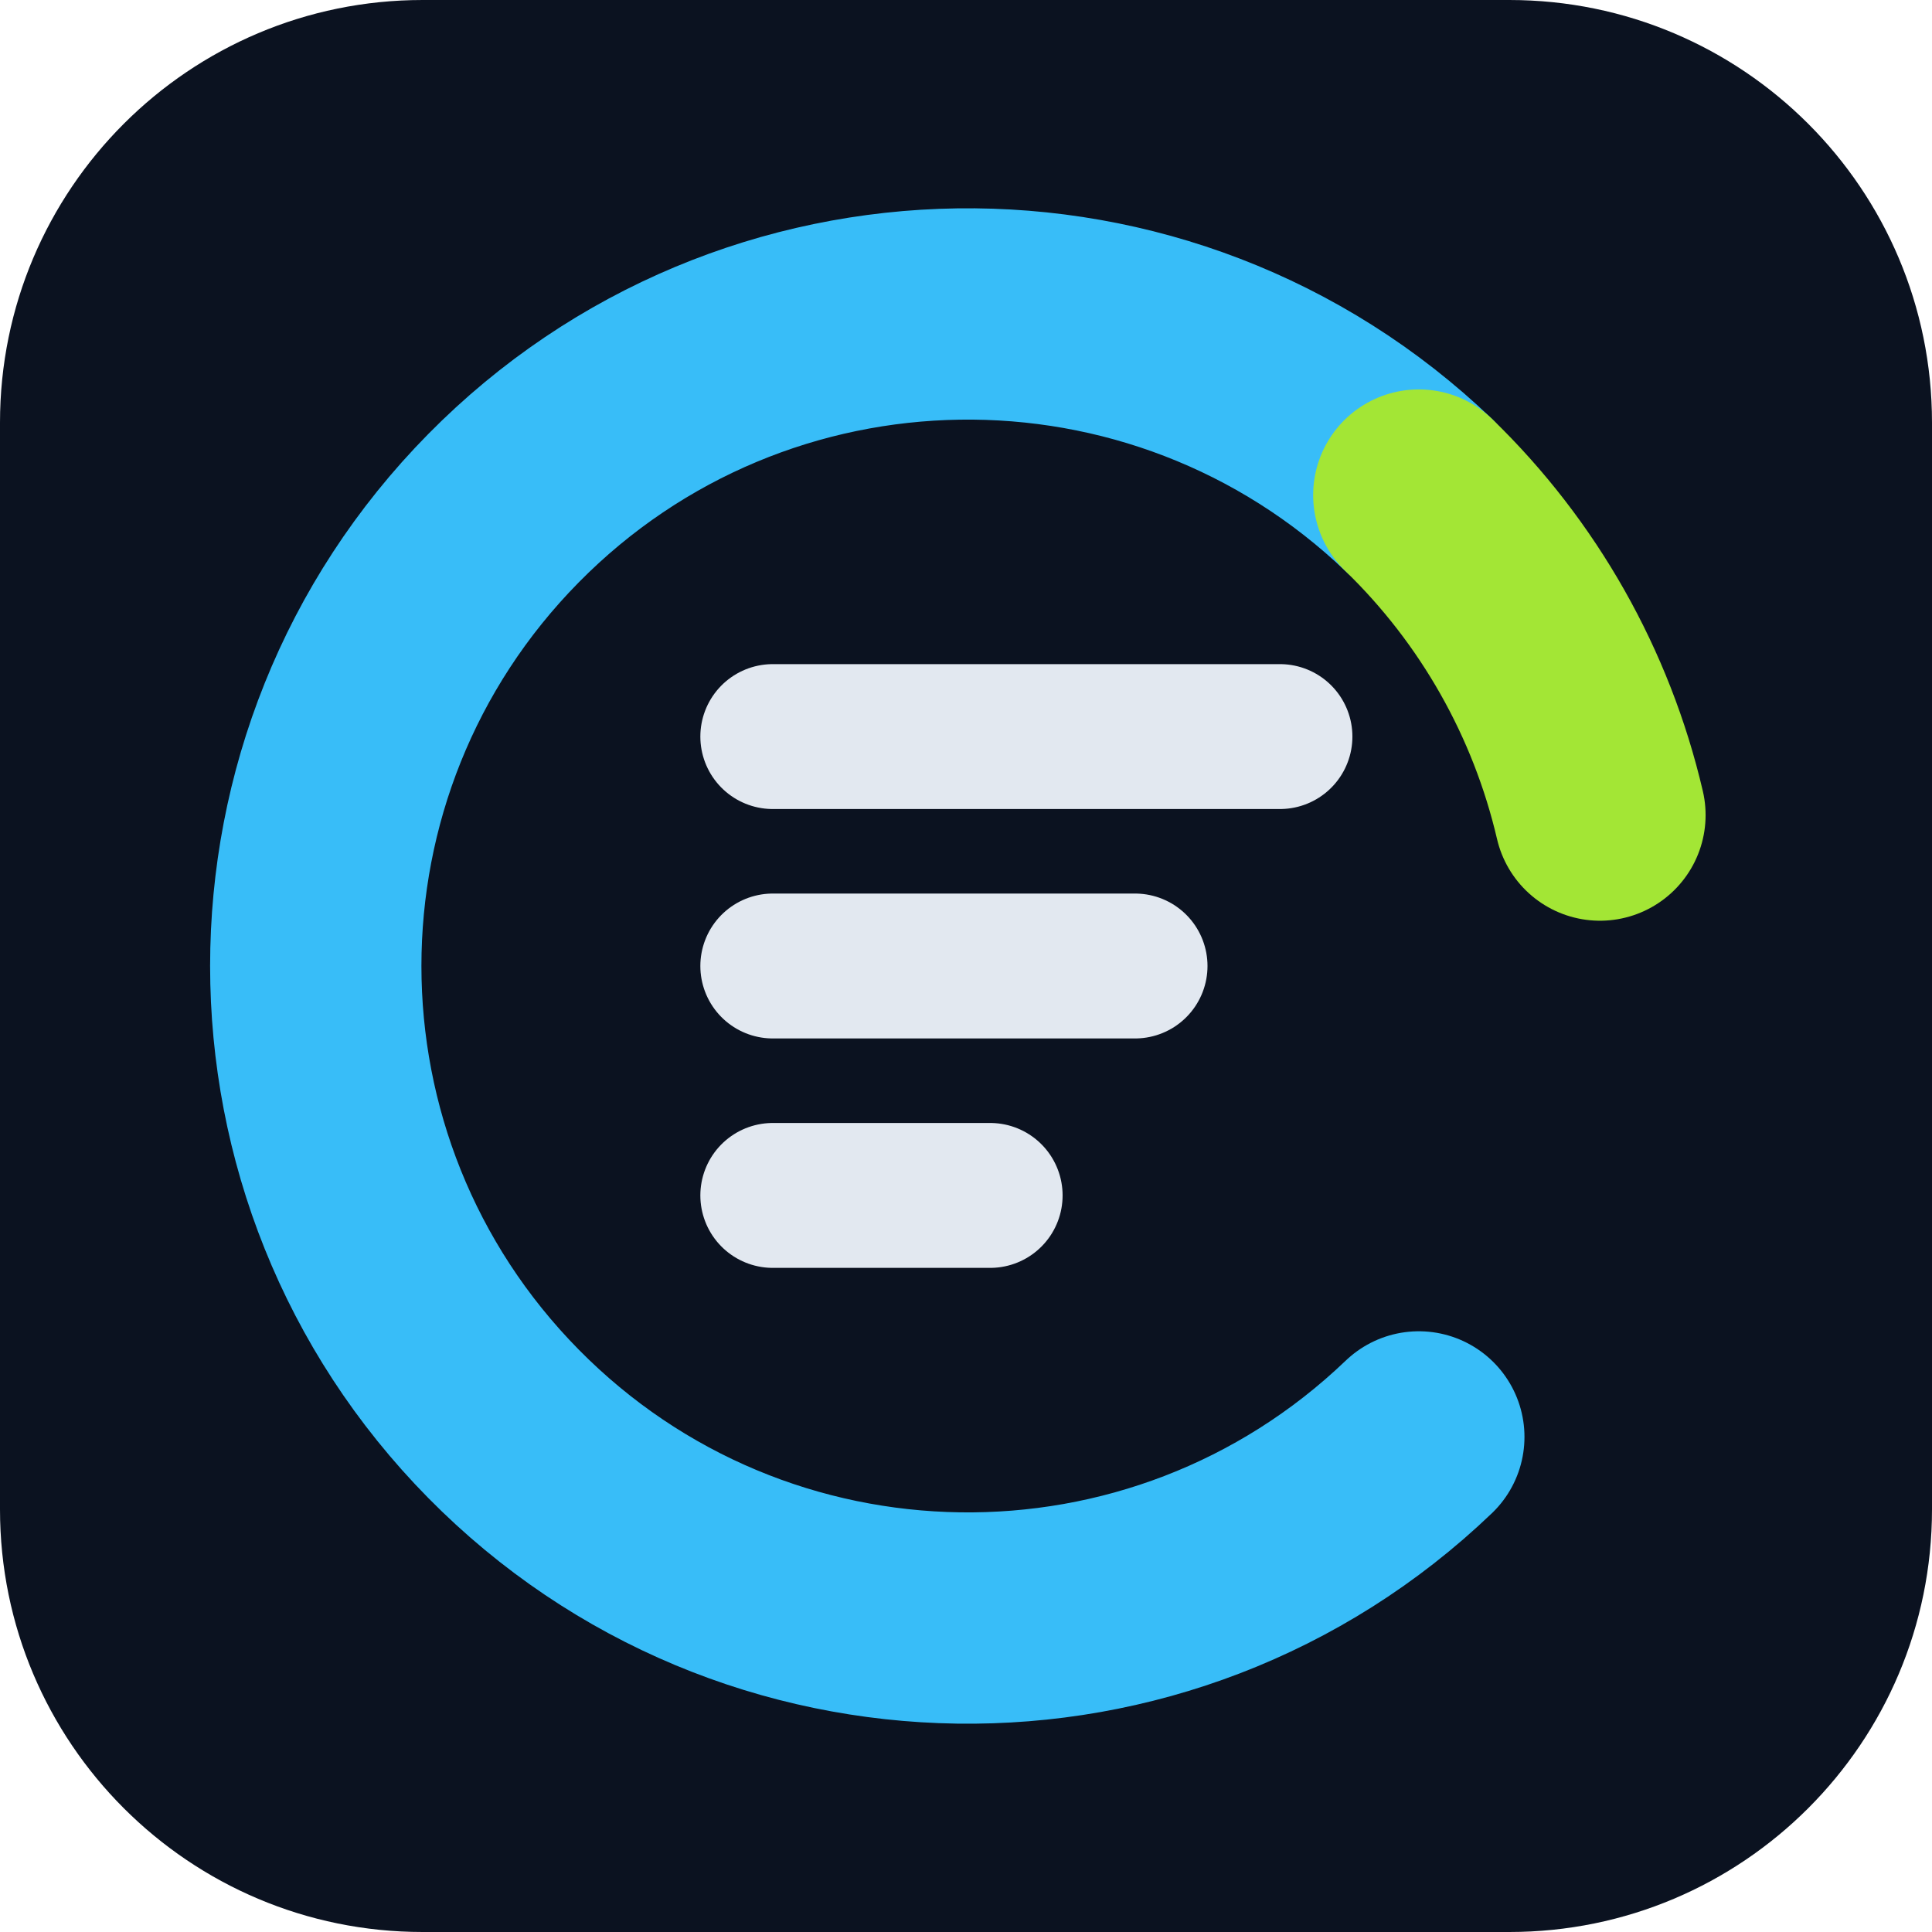
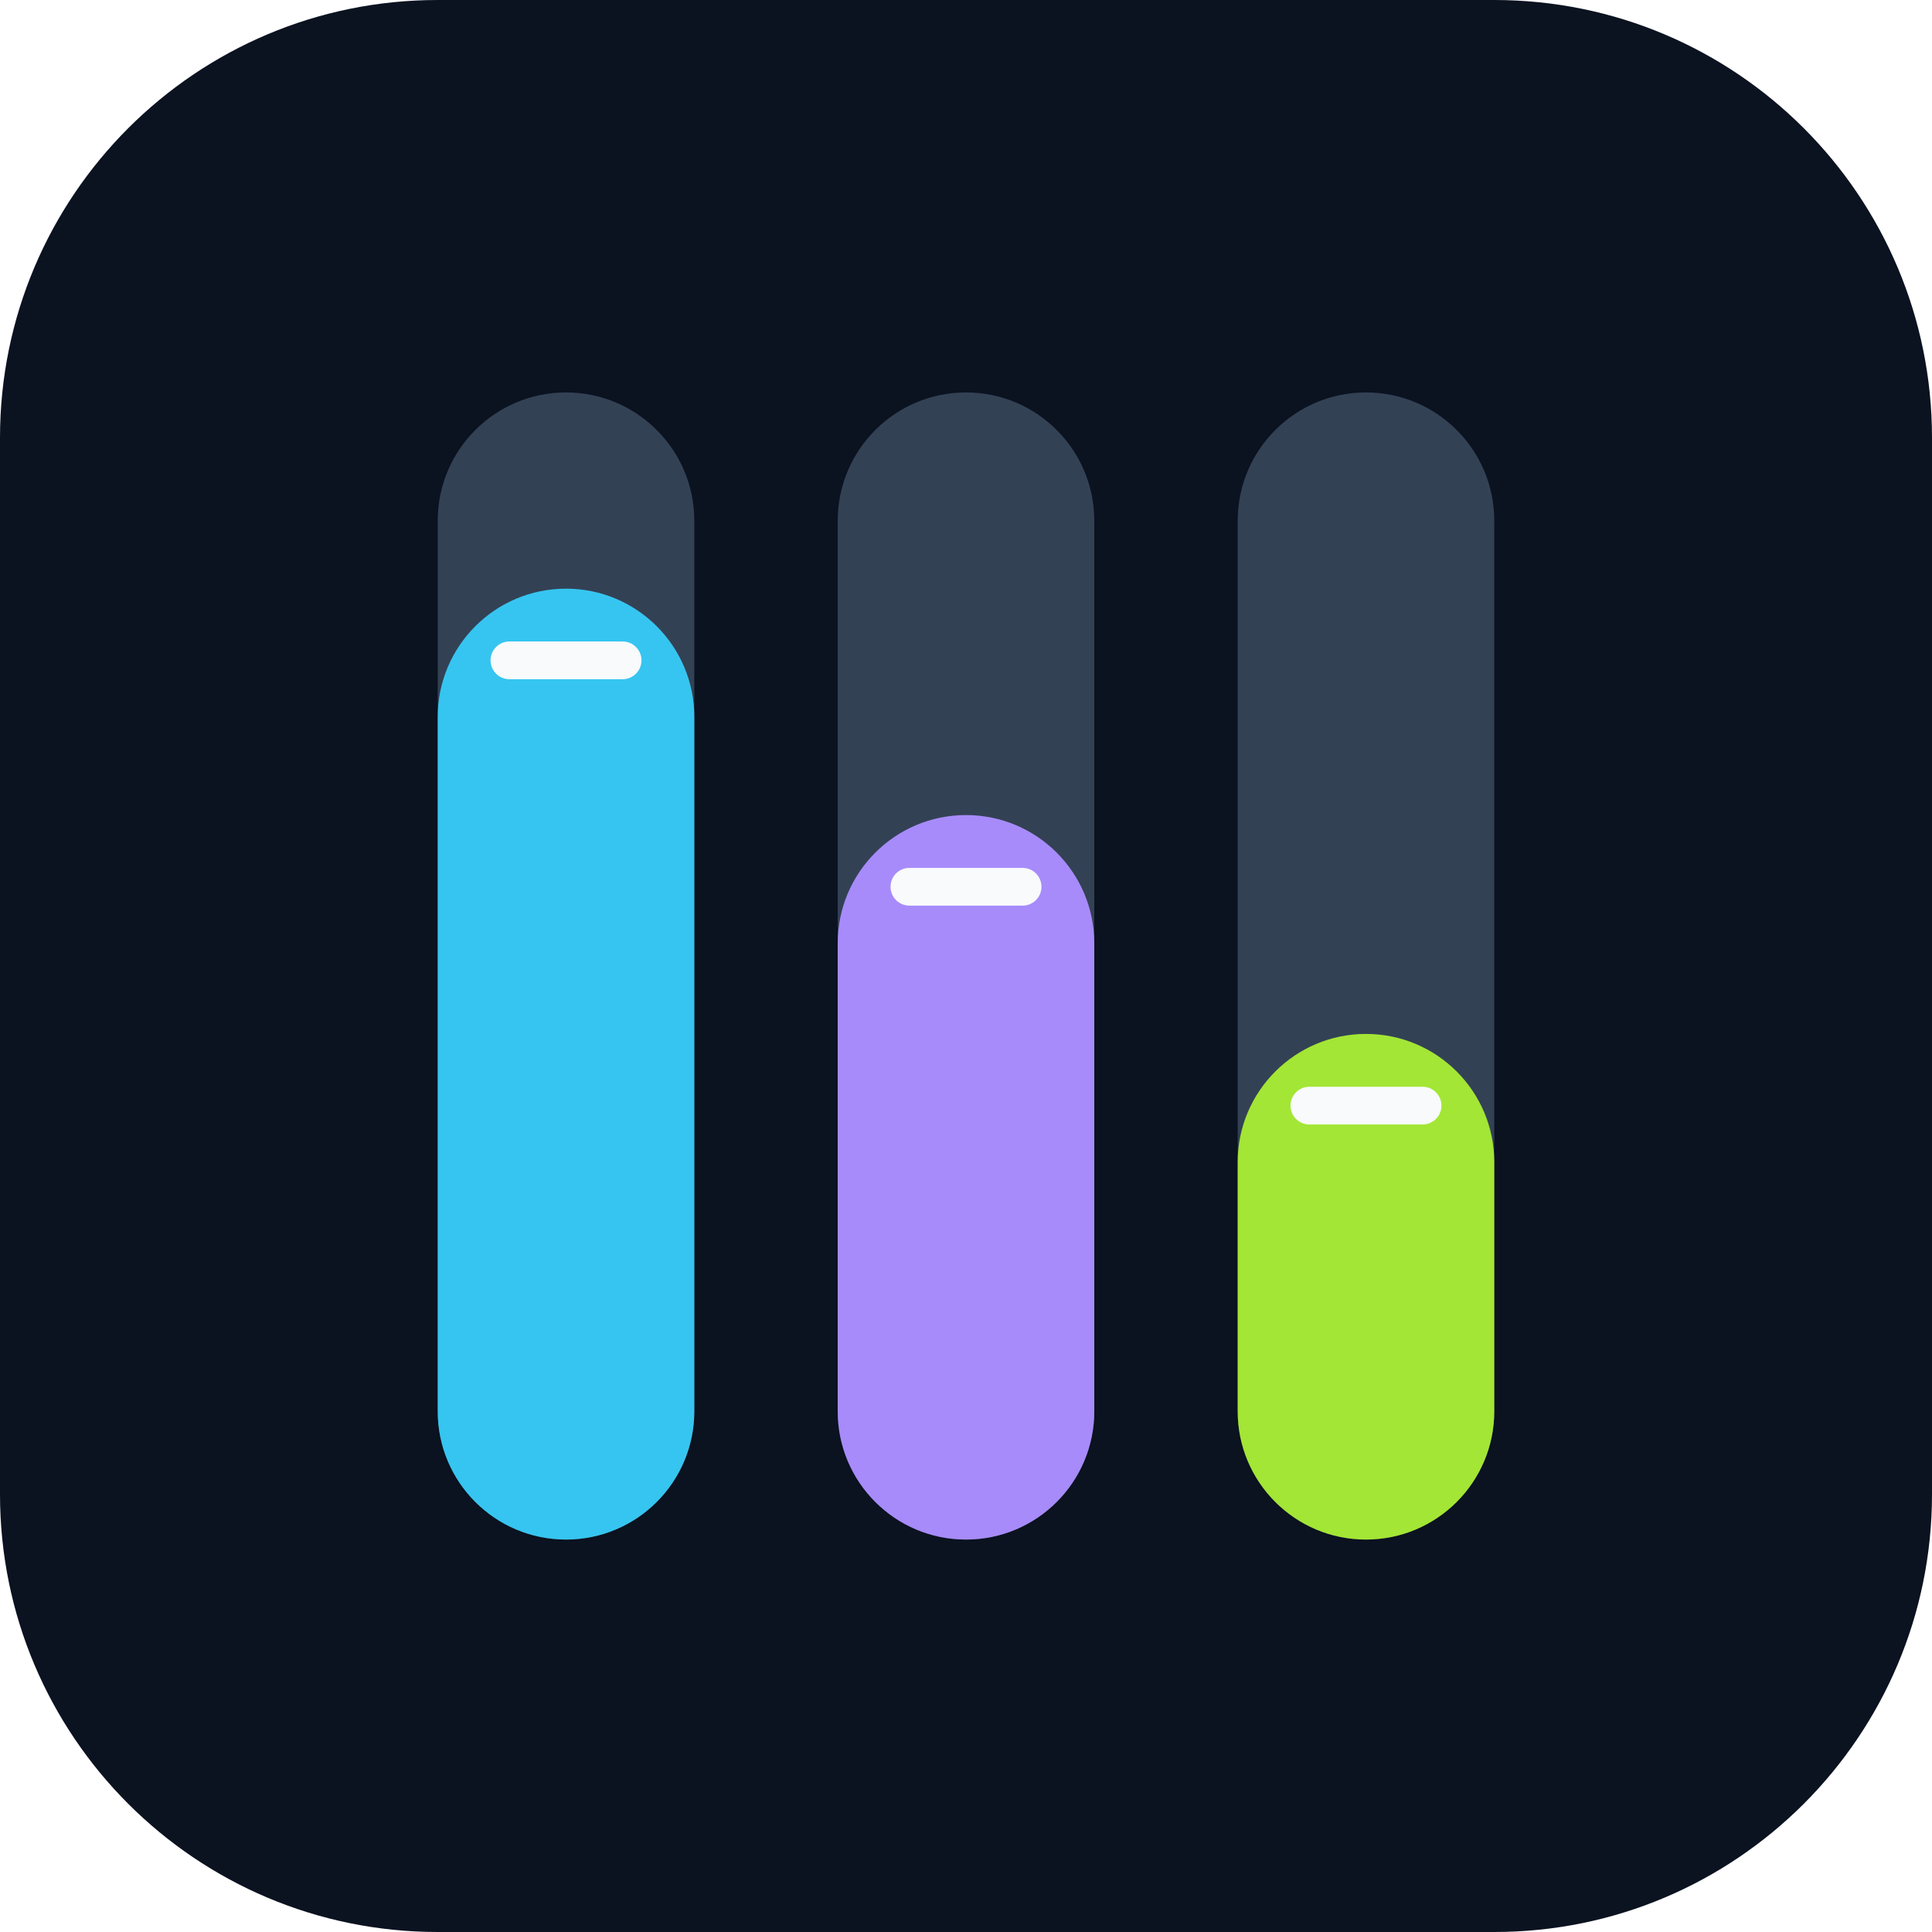
- <svg xmlns="http://www.w3.org/2000/svg" viewBox="0 0 32 32" fill="none">
-   <rect width="32" height="32" rx="7" fill="#0B1220" />
-   <path d="M23.5 8.2A10.8 10.8 0 1 0 23.5 23.8" stroke="#38BDF8" stroke-width="3.5" stroke-linecap="round" />
-   <path d="M23.5 8.2A10.8 10.8 0 0 1 26.5 13.5" stroke="#A3E635" stroke-width="3.5" stroke-linecap="round" />
-   <path d="M12.8 12.2h8.4M12.8 16h6M12.8 19.8h3.6" stroke="#E2E8F0" stroke-width="2.4" stroke-linecap="round" />
+ <svg xmlns="http://www.w3.org/2000/svg" viewBox="0 0 256 256" fill="none">
+   <rect width="256" height="256" rx="58" fill="#0B1220" />
+   <rect x="58" y="52" width="34" height="152" rx="17" fill="#334155" />
+   <rect x="58" y="78" width="34" height="126" rx="17" fill="#36C5F0" />
+   <rect x="65" y="85" width="20" height="5" rx="2.5" fill="#F8FAFC" />
+   <rect x="111" y="52" width="34" height="152" rx="17" fill="#334155" />
+   <rect x="111" y="108" width="34" height="96" rx="17" fill="#A78BFA" />
+   <rect x="118" y="115" width="20" height="5" rx="2.5" fill="#F8FAFC" />
+   <rect x="164" y="52" width="34" height="152" rx="17" fill="#334155" />
+   <rect x="164" y="137" width="34" height="67" rx="17" fill="#A3E635" />
+   <rect x="171" y="144" width="20" height="5" rx="2.5" fill="#F8FAFC" />
</svg>
